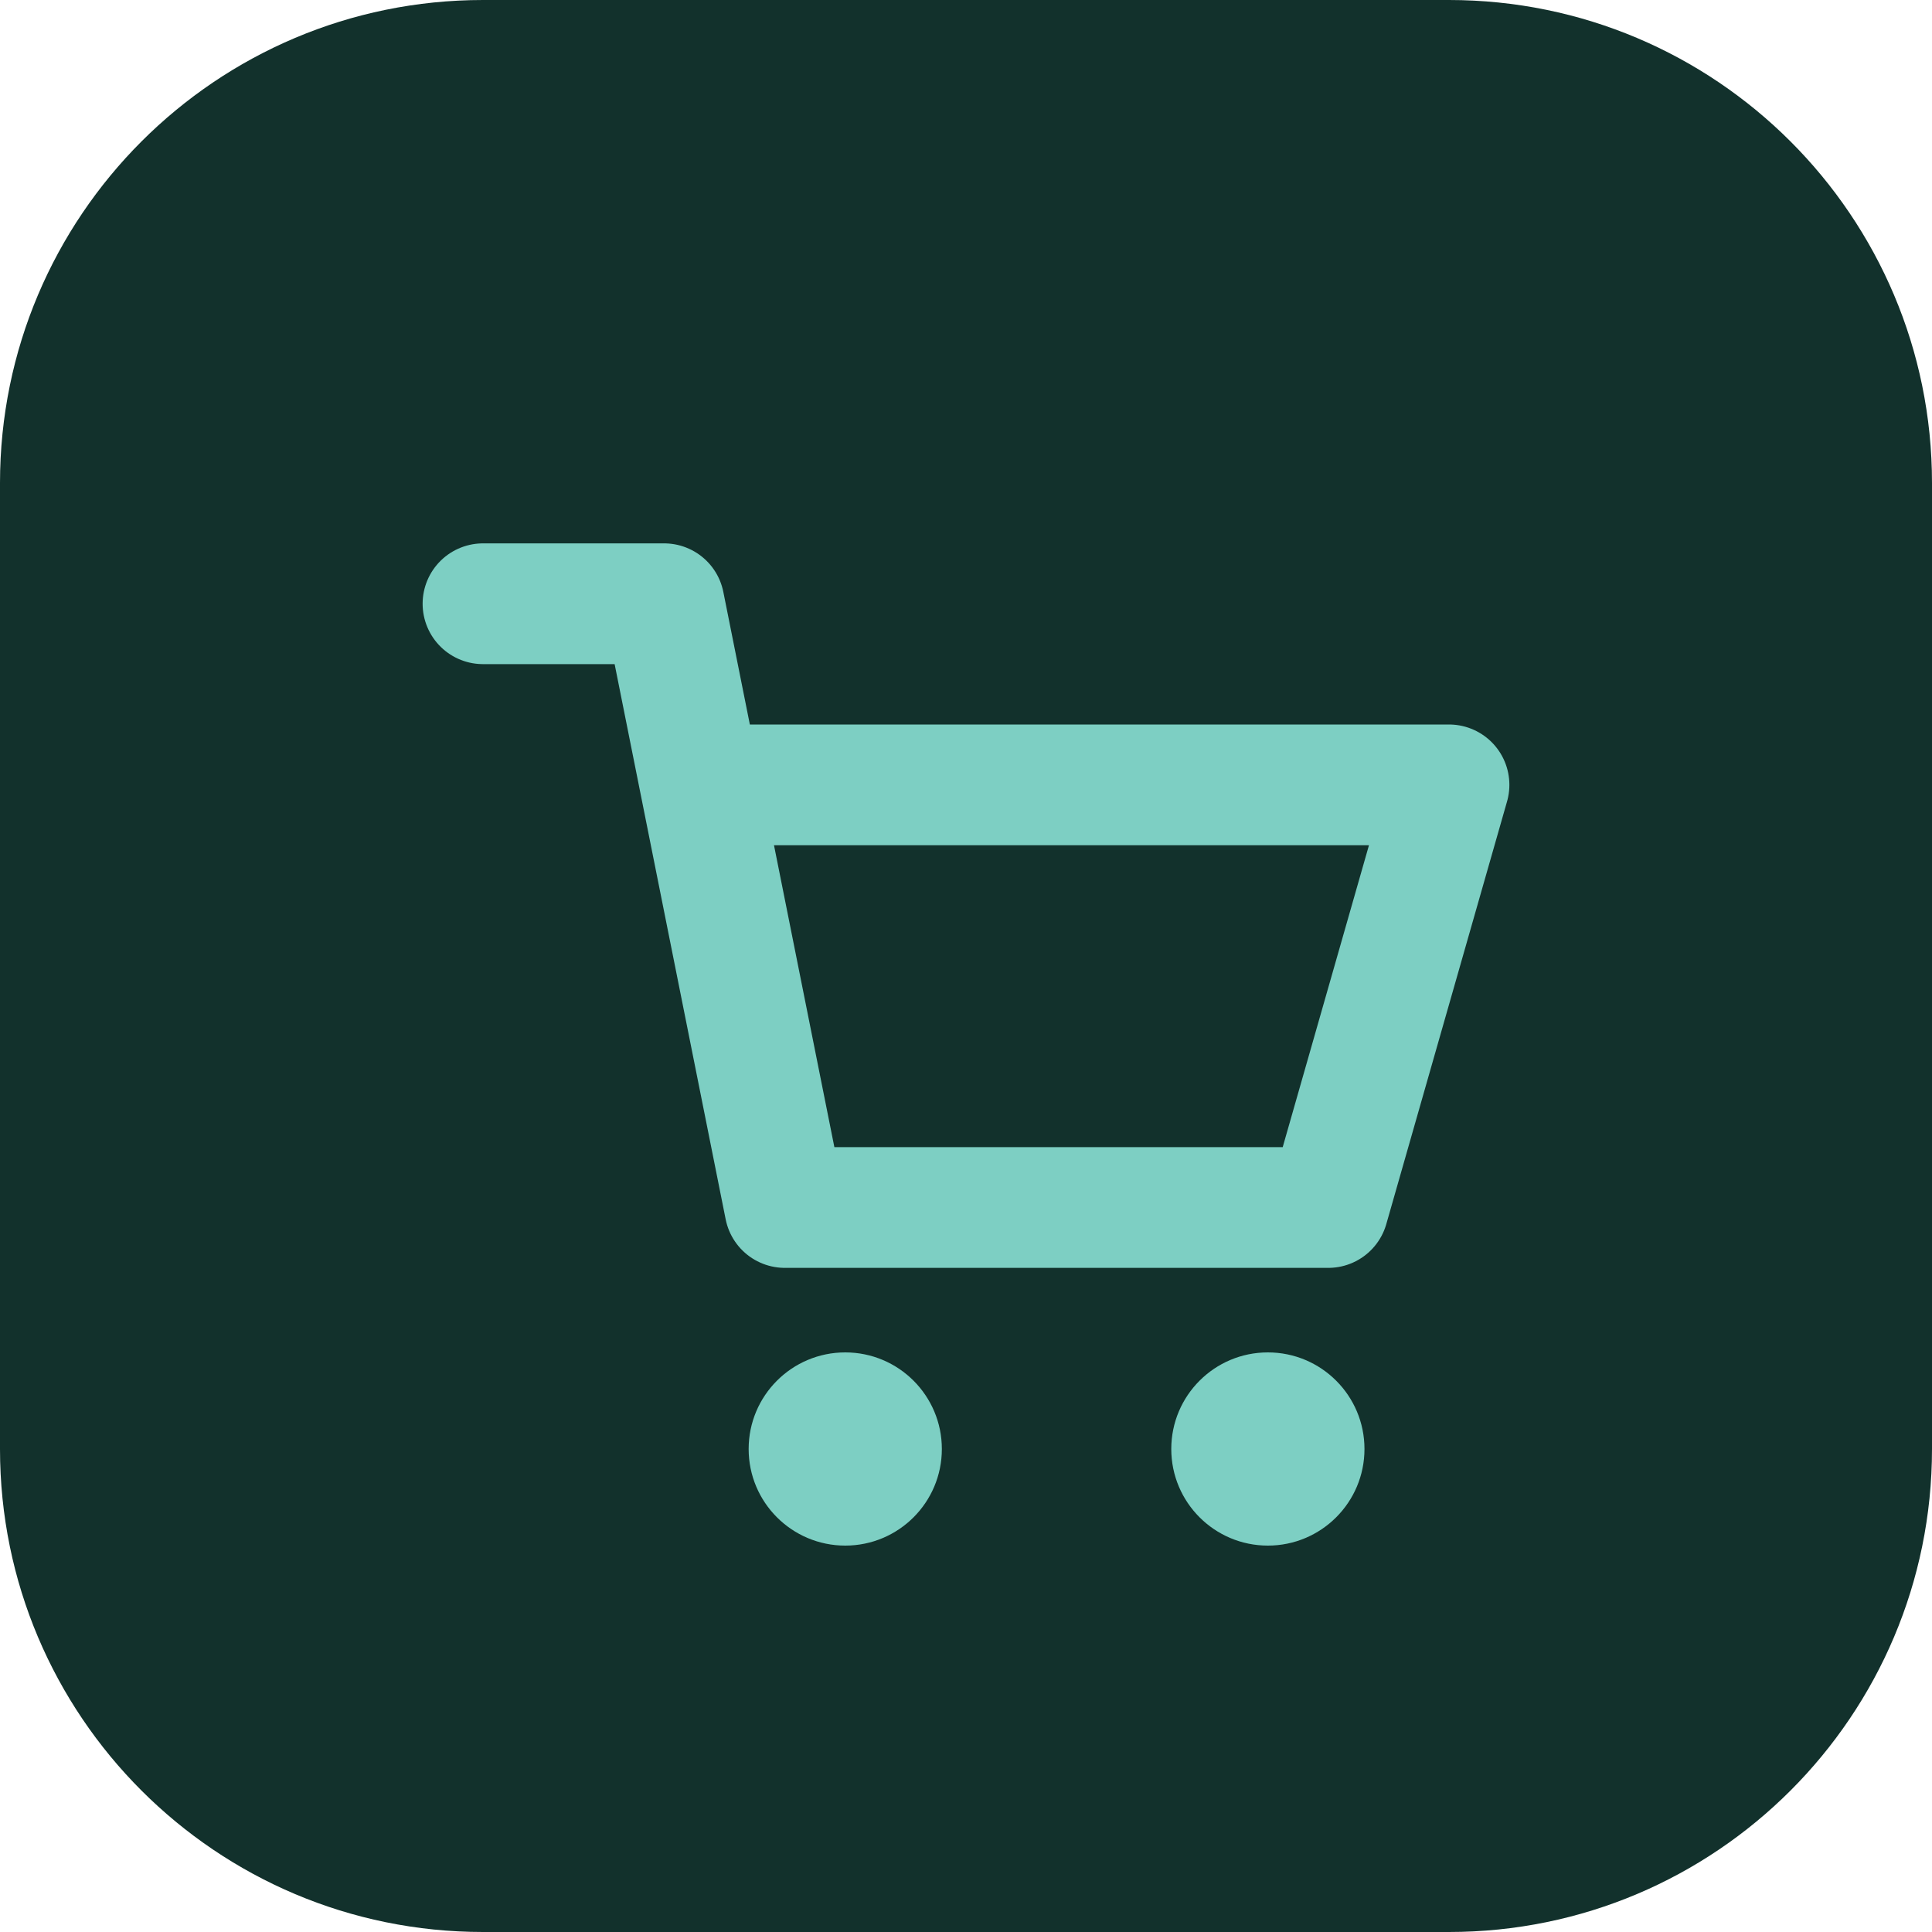
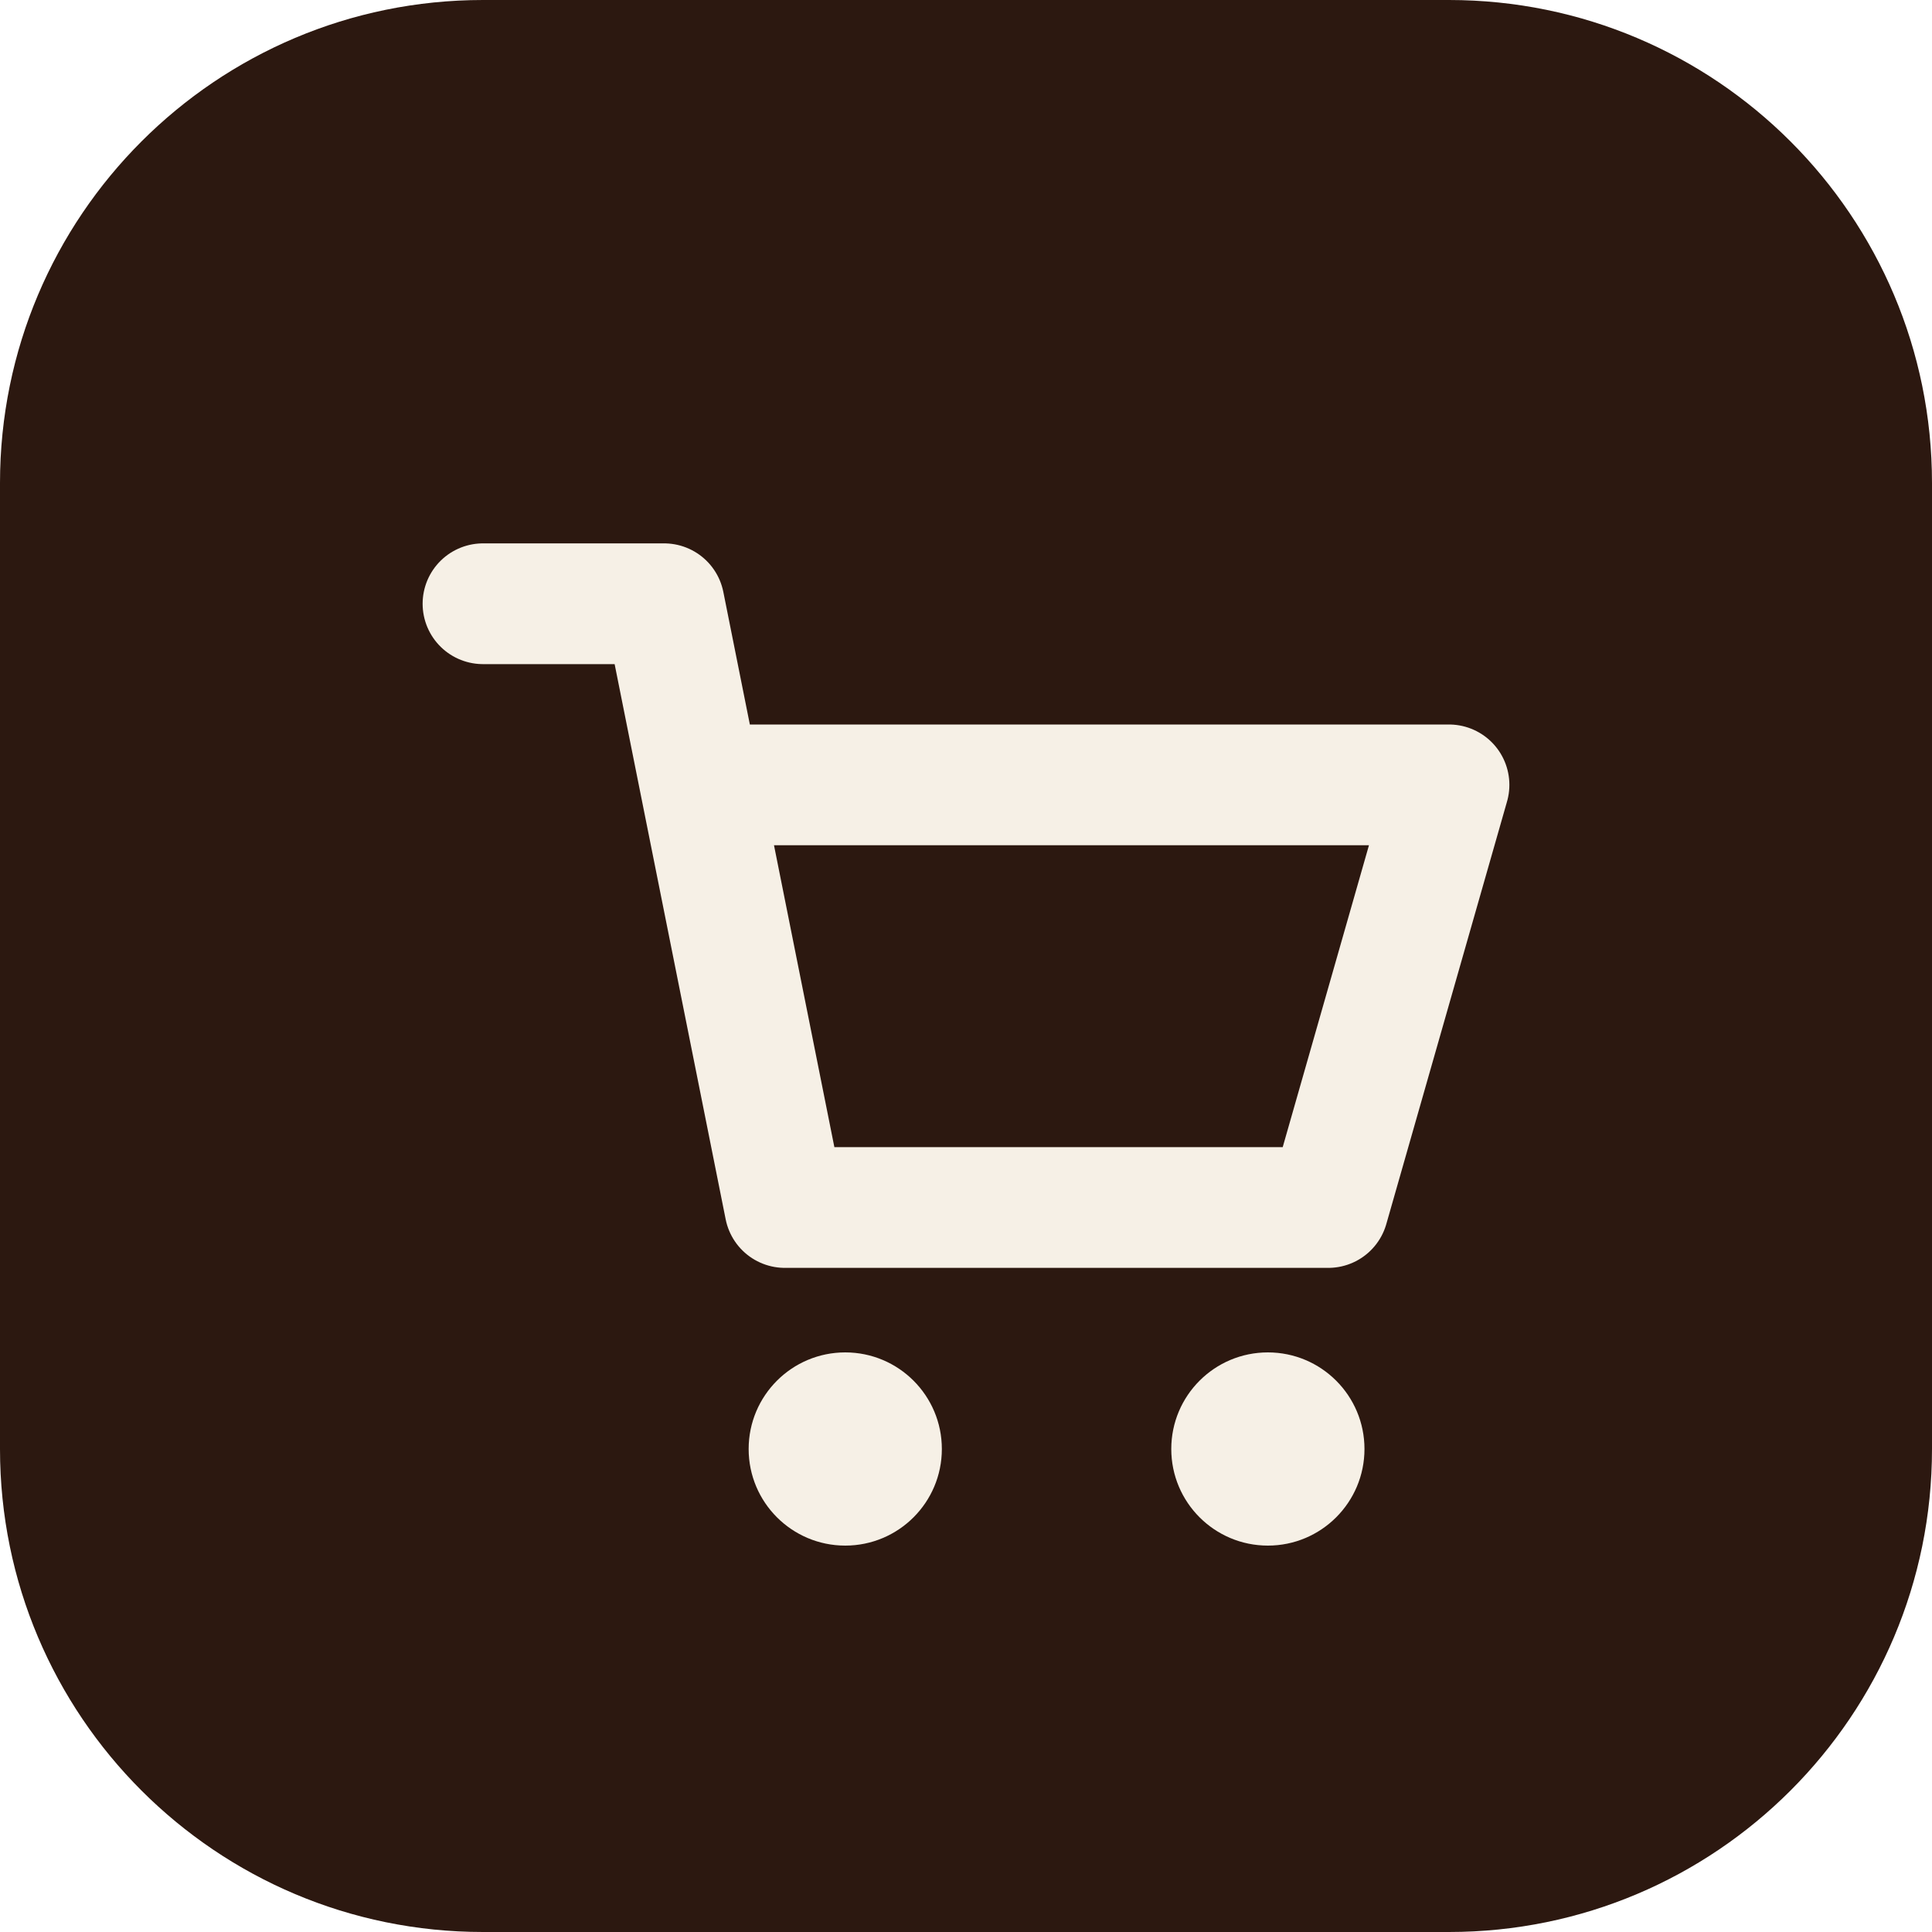
<svg xmlns="http://www.w3.org/2000/svg" viewBox="0 0 32 32">
-   <rect width="32" height="32" rx="8" fill="#12312C" />
-   <path d="M8 10h3l2 10h9l2-7H12" fill="none" stroke="#7DCFC3" stroke-width="2" stroke-linecap="round" stroke-linejoin="round" />
-   <circle cx="14" cy="24" r="1.6" fill="#7DCFC3" />
-   <circle cx="21" cy="24" r="1.6" fill="#7DCFC3" />
+   <rect width="32" height="32" rx="8" fill="#2C1810" />
+   <path d="M8 10h3l2 10h9l2-7H12" fill="none" stroke="#F6F0E6" stroke-width="2" stroke-linecap="round" stroke-linejoin="round" />
+   <circle cx="14" cy="24" r="1.6" fill="#F6F0E6" />
+   <circle cx="21" cy="24" r="1.6" fill="#F6F0E6" />
</svg>
